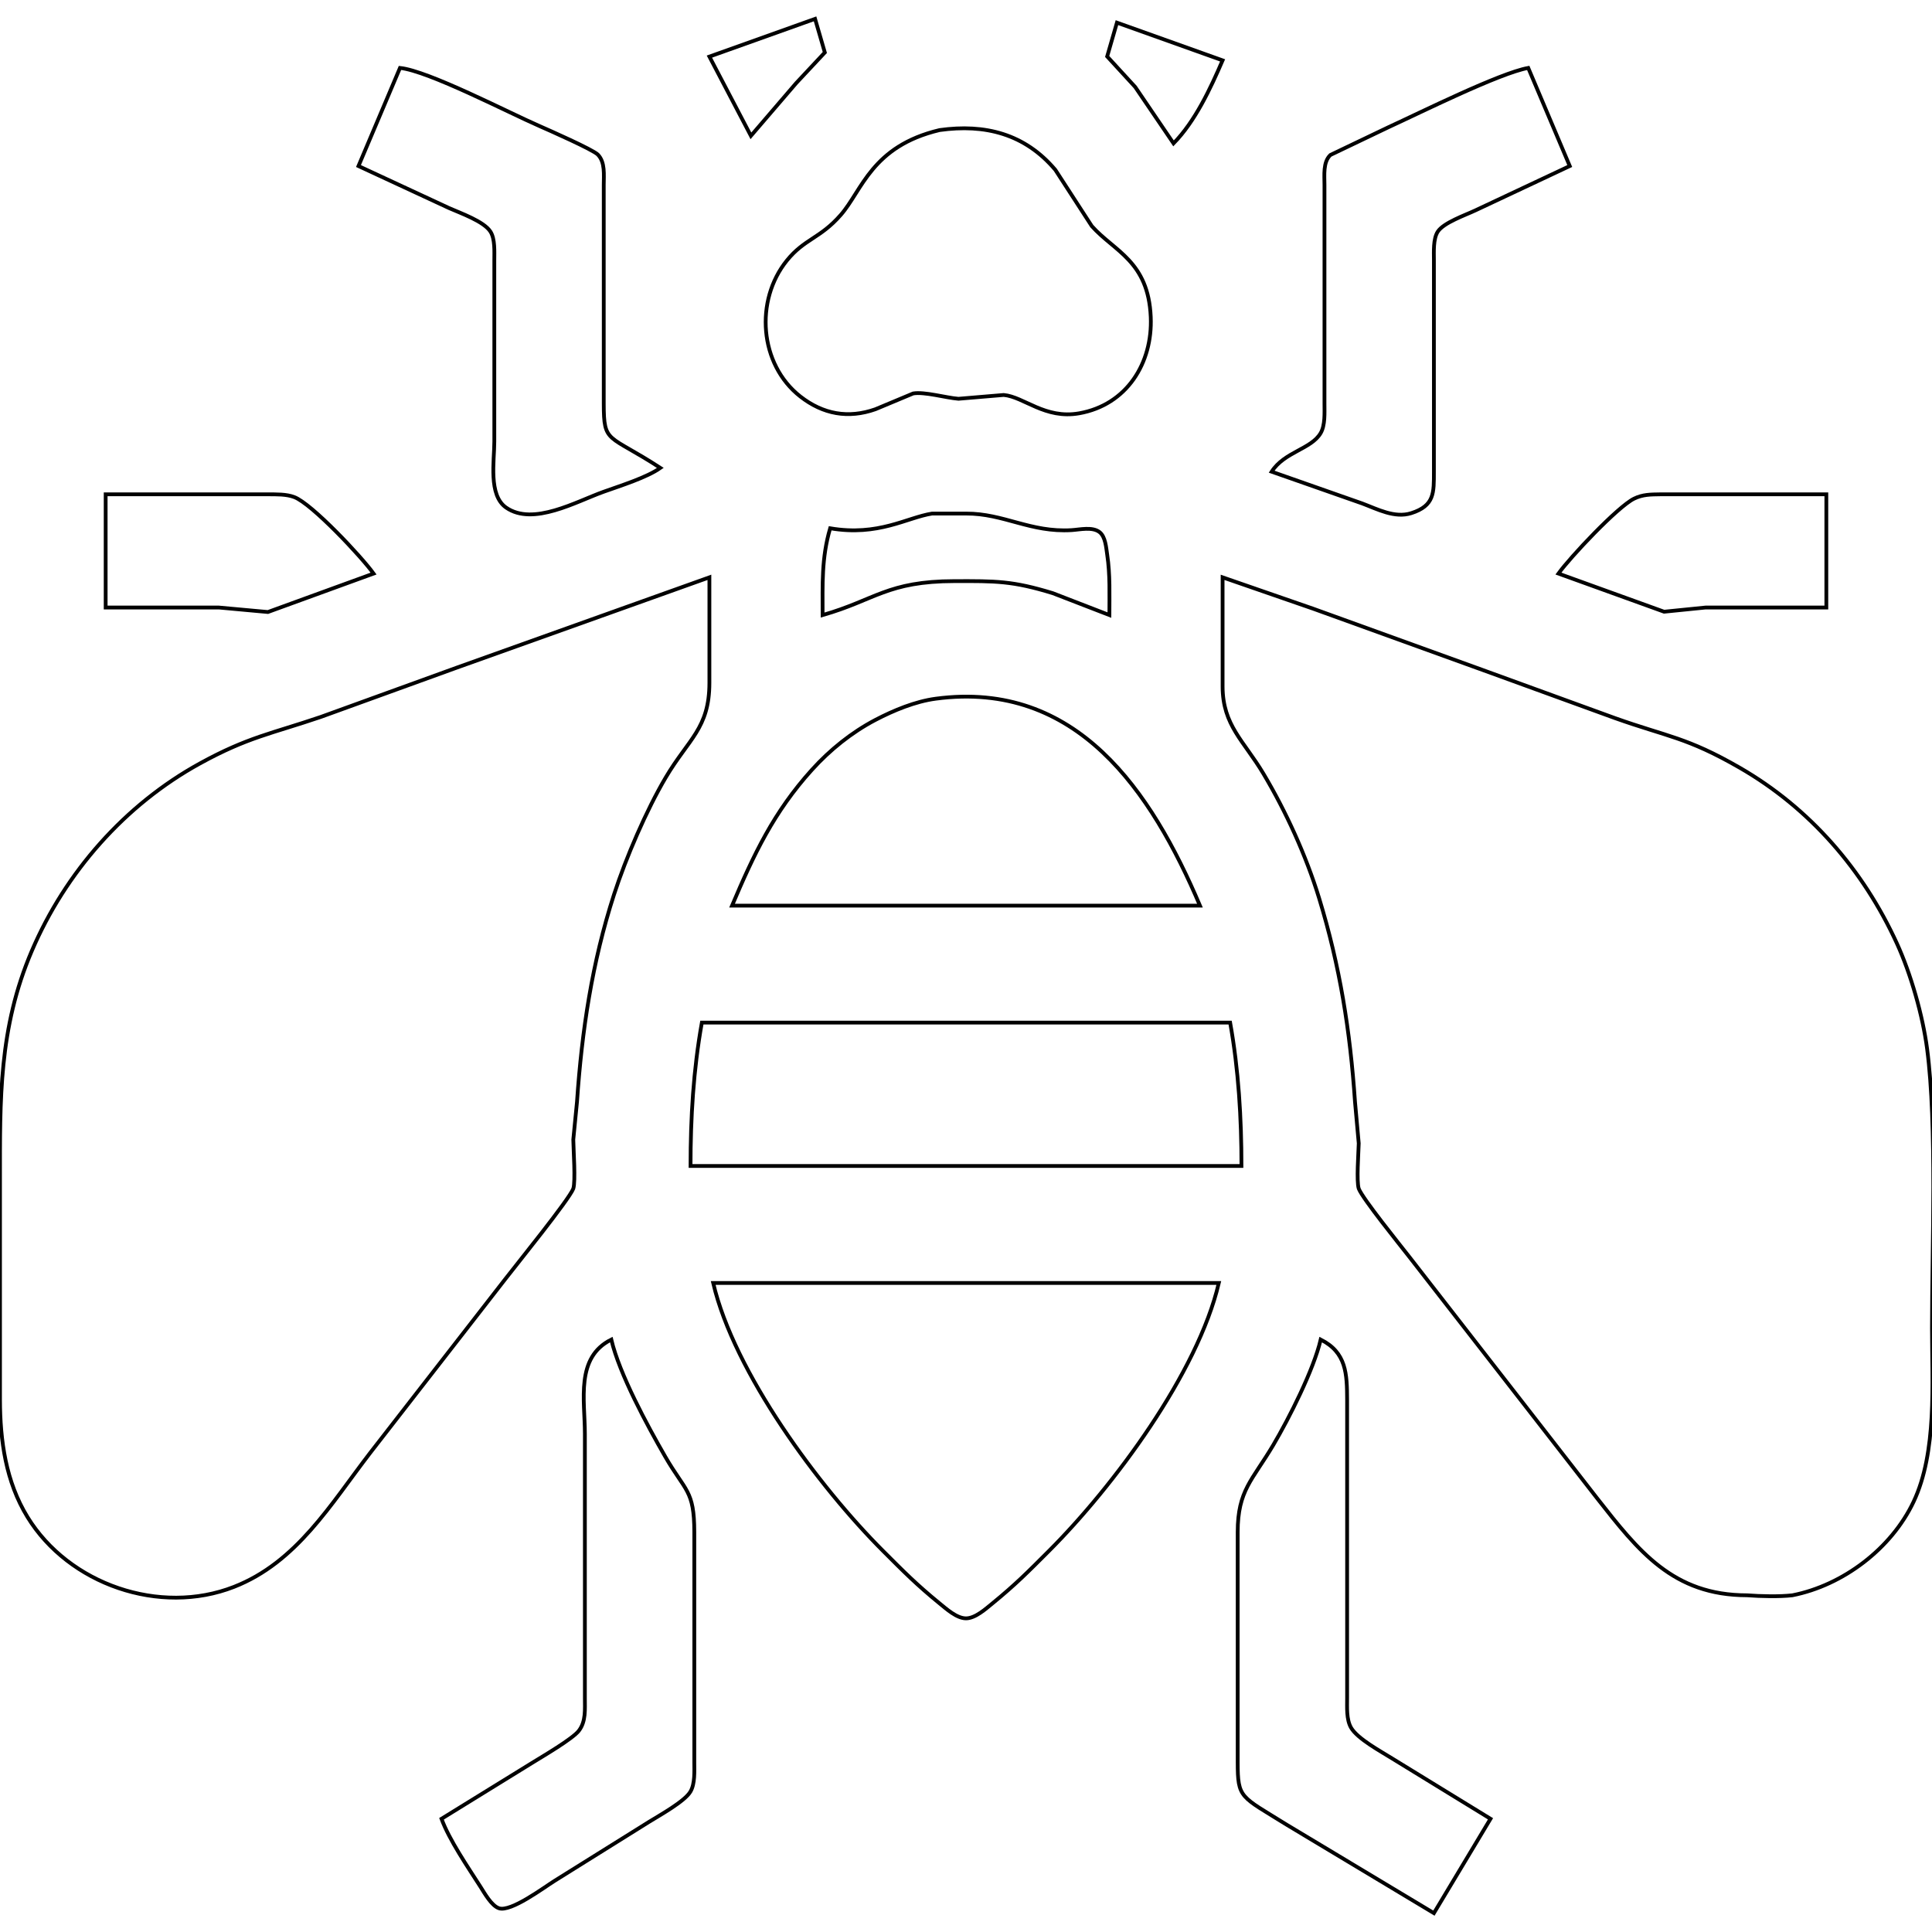
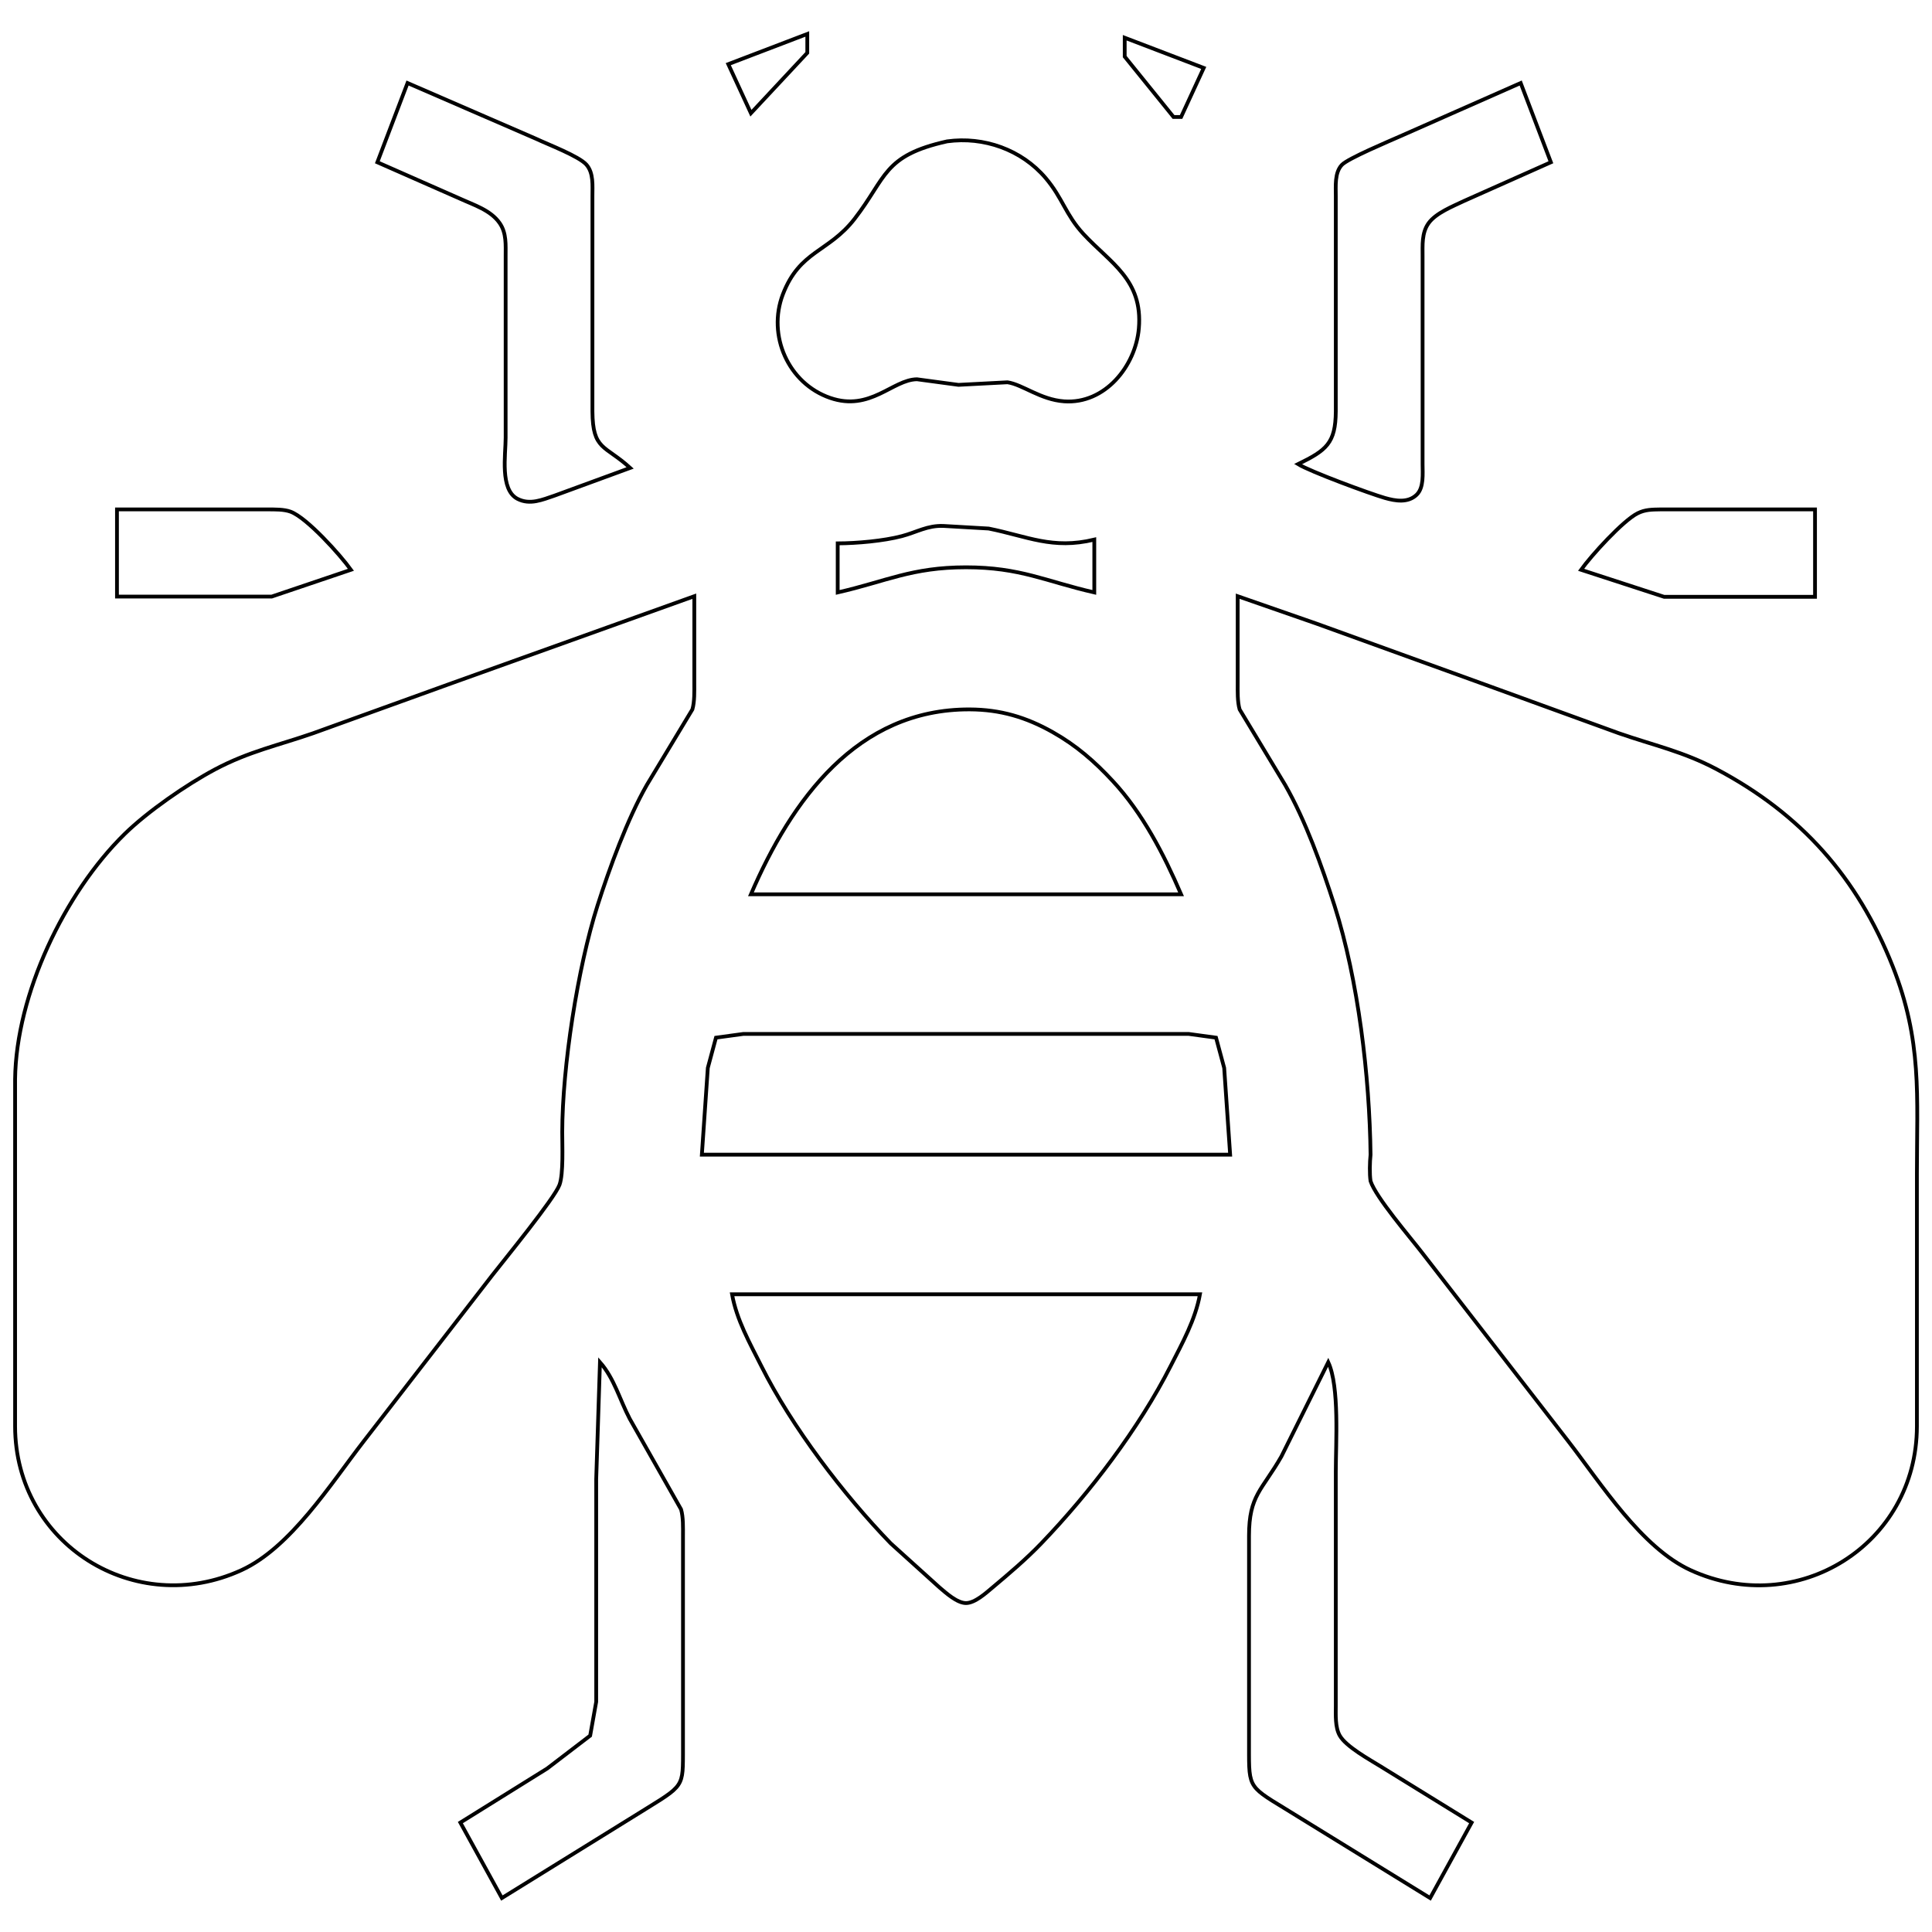
<svg xmlns="http://www.w3.org/2000/svg" width="135.45mm" height="135.45mm" viewBox="0 0 512 512">
-   <path id="Selection" fill="none" stroke="black" stroke-width="1" d="M 188.00,15.00            C 188.00,15.00 199.00,36.00 199.00,36.00              199.00,36.00 211.01,22.01 211.01,22.01              211.01,22.01 218.59,13.91 218.59,13.91              218.59,13.91 216.00,5.00 216.00,5.00              216.00,5.00 188.00,15.00 188.00,15.00 Z            M 296.00,6.00            C 296.00,6.00 293.41,14.96 293.41,14.96              293.41,14.96 300.83,23.04 300.83,23.04              300.83,23.04 311.00,38.00 311.00,38.00              316.74,32.14 320.77,23.50 324.00,16.00              324.00,16.00 296.00,6.00 296.00,6.00 Z            M 106.00,18.00            C 106.00,18.00 95.00,44.00 95.00,44.00              95.00,44.00 119.00,55.14 119.00,55.14              122.01,56.48 128.23,58.64 129.98,61.39              131.22,63.34 131.00,66.73 131.00,69.00              131.00,69.00 131.00,117.00 131.00,117.00              131.00,122.20 129.38,131.22 134.13,134.52              141.29,139.48 152.70,132.91 160.00,130.31              164.35,128.75 171.44,126.54 175.00,124.00              161.06,114.92 160.02,117.71 160.00,107.00              160.00,107.00 160.00,49.00 160.00,49.00              160.00,46.38 160.41,42.98 158.43,40.97              157.12,39.64 145.49,34.51 143.00,33.42              134.61,29.77 113.58,18.80 106.00,18.00 Z            M 337.00,125.00            C 337.00,125.00 361.00,133.42 361.00,133.42              365.06,134.94 369.60,137.39 374.00,135.99              380.20,134.02 379.99,130.55 380.00,125.00              380.00,125.00 380.00,69.00 380.00,69.00              380.00,66.74 379.78,63.32 381.02,61.39              382.57,59.00 388.29,57.03 391.00,55.75              391.00,55.75 416.00,44.00 416.00,44.00              416.00,44.00 405.00,18.00 405.00,18.00              397.40,19.37 376.29,29.90 368.00,33.69              368.00,33.69 352.57,41.07 352.57,41.07              350.58,42.95 351.00,46.47 351.00,49.00              351.00,49.00 351.00,107.00 351.00,107.00              351.00,109.38 351.21,112.70 349.98,114.79              347.47,119.04 340.37,119.74 337.00,125.00 Z            M 249.00,34.47            C 230.98,38.75 228.50,50.46 222.79,56.98              217.35,63.21 213.19,63.27 208.53,69.04              199.98,79.62 201.20,96.55 212.09,105.07              218.11,109.78 224.80,110.99 232.00,108.45              232.00,108.45 242.00,104.27 242.00,104.27              244.99,103.76 250.63,105.41 254.00,105.68              254.00,105.68 266.00,104.67 266.00,104.67              271.38,105.17 276.93,111.14 286.00,109.53              298.58,107.30 305.49,96.24 304.96,84.00              304.31,69.16 295.31,66.64 289.33,59.91              289.33,59.91 279.67,45.01 279.67,45.01              271.56,35.43 261.01,32.79 249.00,34.47 Z            M 28.00,131.00            C 28.00,131.00 28.00,161.00 28.00,161.00              28.00,161.00 58.00,161.00 58.00,161.00              58.00,161.00 71.00,162.19 71.00,162.19              71.00,162.19 99.00,152.00 99.00,152.00              95.83,147.57 82.65,133.51 78.00,131.74              75.89,130.93 73.24,131.01 71.00,131.00              71.00,131.00 28.00,131.00 28.00,131.00 Z            M 413.00,152.00            C 413.00,152.00 441.00,162.11 441.00,162.11              441.00,162.11 452.00,161.00 452.00,161.00              452.00,161.00 484.00,161.00 484.00,161.00              484.00,161.00 484.00,131.00 484.00,131.00              484.00,131.00 440.00,131.00 440.00,131.00              437.48,131.04 435.33,131.01 433.00,132.17              428.63,134.36 416.09,147.69 413.00,152.00 Z            M 220.00,140.00            C 217.68,147.91 218.00,154.91 218.00,163.00              231.93,159.03 235.10,154.03 253.00,154.00              263.86,153.98 268.28,153.91 279.00,157.20              279.00,157.20 294.00,163.00 294.00,163.00              294.00,157.65 294.22,152.31 293.42,147.00              293.14,145.15 292.97,142.24 291.40,141.02              289.50,139.54 286.20,140.35 284.00,140.49              273.06,141.16 266.00,136.05 256.00,136.10              256.00,136.10 247.00,136.10 247.00,136.10              240.29,137.17 232.79,142.18 220.00,140.00 Z            M 188.00,153.00            C 188.00,153.00 121.00,176.95 121.00,176.95              121.00,176.95 85.00,190.00 85.00,190.00              71.95,194.44 65.70,195.33 53.00,202.31              33.09,213.25 17.32,231.19 8.43,252.00              -0.35,272.53 0.00,291.29 0.00,313.00              0.00,313.00 0.00,371.00 0.00,371.00              0.02,381.77 1.55,392.67 7.27,402.00              18.22,419.88 42.35,428.22 62.00,420.54              78.65,414.03 87.63,398.62 98.12,385.00              98.12,385.00 133.88,339.00 133.88,339.00              136.86,335.13 150.79,317.95 151.93,315.00              152.56,313.03 151.97,304.81 151.93,302.00              151.93,302.00 152.91,292.00 152.91,292.00              154.20,273.15 156.89,255.08 162.74,237.00              165.88,227.32 171.29,214.72 176.45,206.00              182.46,195.84 187.98,193.03 188.00,181.00              188.00,181.00 188.00,153.00 188.00,153.00 Z            M 324.00,153.00            C 324.00,153.00 324.00,182.00 324.00,182.00              324.05,192.22 329.62,196.32 334.80,205.00              340.81,215.07 346.13,226.78 349.57,238.00              355.11,256.12 357.80,273.18 359.09,292.00              359.09,292.00 360.08,303.00 360.08,303.00              360.01,305.71 359.45,313.04 360.08,315.00              361.11,317.67 370.99,329.88 373.42,333.00              373.42,333.00 402.21,370.00 402.21,370.00              402.21,370.00 423.21,397.00 423.21,397.00              434.22,411.04 443.33,422.76 463.00,422.77              466.59,423.04 471.55,423.16 475.00,422.77              488.47,420.11 501.26,410.36 507.11,398.00              513.36,384.79 512.00,366.45 512.00,352.00              512.00,330.55 513.35,298.24 510.71,278.00              509.57,269.21 506.38,258.05 502.69,250.00              493.80,230.57 479.63,214.15 461.00,203.43              447.00,195.37 441.94,195.27 428.00,190.31              428.00,190.31 393.00,177.58 393.00,177.58              393.00,177.58 348.00,161.31 348.00,161.31              348.00,161.31 324.00,153.00 324.00,153.00 Z            M 194.00,240.00            C 194.00,240.00 318.00,240.00 318.00,240.00              305.14,209.68 285.34,180.20 248.00,185.16              242.57,185.88 236.84,188.25 232.00,190.78              225.67,194.10 219.95,198.71 215.17,204.00              205.05,215.20 199.79,226.36 194.00,240.00 Z            M 186.00,271.00            C 183.75,283.54 183.00,296.28 183.00,309.00              183.00,309.00 329.00,309.00 329.00,309.00              329.00,296.35 328.24,283.47 326.00,271.00              326.00,271.00 186.00,271.00 186.00,271.00 Z            M 189.00,340.00            C 194.57,363.77 216.97,393.97 234.00,411.00              239.55,416.55 242.84,419.89 249.00,424.92              250.81,426.39 253.55,428.88 256.00,428.88              258.45,428.88 261.19,426.39 263.00,424.92              269.16,419.89 272.45,416.55 278.00,411.00              295.11,393.88 317.40,363.89 323.00,340.00              323.00,340.00 189.00,340.00 189.00,340.00 Z            M 117.00,482.00            C 119.07,487.62 123.98,494.78 127.32,500.00              128.41,501.71 130.24,505.02 132.21,505.70              135.35,506.80 144.10,500.23 147.00,498.42              147.00,498.42 172.00,482.81 172.00,482.81              174.77,481.09 181.46,477.40 182.98,474.79              184.21,472.69 184.00,469.39 184.00,467.00              184.00,467.00 184.00,406.00 184.00,406.00              183.98,394.84 181.64,395.29 176.28,386.00              171.52,377.74 164.14,364.11 162.00,355.00              152.46,359.75 155.00,371.00 155.00,380.00              155.00,380.00 155.00,450.00 155.00,450.00              154.99,452.97 155.31,456.18 153.40,458.67              151.76,460.82 143.73,465.50 141.00,467.19              141.00,467.19 117.00,482.00 117.00,482.00 Z            M 350.00,355.00            C 348.12,363.02 341.66,375.79 337.40,383.00              331.88,392.31 328.02,394.92 328.00,406.00              328.00,406.00 328.00,467.00 328.00,467.00              328.02,476.67 328.70,475.92 341.00,483.58              341.00,483.58 380.00,507.00 380.00,507.00              380.00,507.00 395.00,482.00 395.00,482.00              395.00,482.00 369.00,466.05 369.00,466.05              365.97,464.15 359.72,460.80 358.02,457.82              356.79,455.66 357.00,452.44 357.00,450.00              357.00,450.00 357.00,371.00 357.00,371.00              356.97,364.09 356.83,358.43 350.00,355.00 Z" />
+   <path id="Selection" fill="none" stroke="black" stroke-width="1" d="M 193.00,17.00            C 193.00,17.00 199.00,30.00 199.00,30.00              199.00,30.00 213.94,14.00 213.94,14.00              213.94,14.00 213.94,9.00 213.94,9.00              213.94,9.00 193.00,17.00 193.00,17.00 Z            M 298.06,10.00            C 298.06,10.00 298.06,15.00 298.06,15.00              298.06,15.00 311.00,31.00 311.00,31.00              311.00,31.00 313.00,31.00 313.00,31.00              313.00,31.00 319.00,18.00 319.00,18.00              319.00,18.00 298.06,10.00 298.06,10.00 Z            M 108.00,22.00            C 108.00,22.00 100.00,43.00 100.00,43.00              100.00,43.00 122.00,52.69 122.00,52.69              125.62,54.35 130.01,55.69 132.40,59.10              134.27,61.77 133.99,64.91 134.00,68.00              134.00,68.00 134.00,116.00 134.00,116.00              134.00,120.54 132.44,129.75 137.13,132.19              140.45,133.91 143.76,132.42 147.00,131.33              147.00,131.33 167.00,124.00 167.00,124.00              160.29,117.87 157.07,119.37 157.00,109.00              157.00,109.00 157.00,52.00 157.00,52.00              156.99,49.24 157.35,45.84 155.40,43.63              153.41,41.38 145.15,38.25 142.00,36.75              142.00,36.75 108.00,22.00 108.00,22.00 Z            M 344.00,123.00            C 347.22,124.98 362.99,130.81 367.00,131.96              369.77,132.75 373.11,133.35 375.43,131.11              377.38,129.23 377.00,125.52 377.00,123.00              377.00,123.00 377.00,68.00 377.00,68.00              377.01,64.98 376.73,61.72 378.60,59.13              380.55,56.43 385.01,54.68 388.00,53.25              388.00,53.25 411.00,43.00 411.00,43.00              411.00,43.00 403.00,22.00 403.00,22.00              403.00,22.00 371.00,36.14 371.00,36.14              368.21,37.38 357.17,42.01 355.60,43.70              353.65,45.78 354.01,49.33 354.00,52.00              354.00,52.00 354.00,109.00 354.00,109.00              353.94,117.50 351.48,119.33 344.00,123.00 Z            M 251.00,37.46            C 233.98,41.25 235.03,46.95 226.47,58.00              219.58,66.90 211.94,66.36 207.47,78.00              203.29,88.87 208.88,101.61 220.00,105.45              230.65,109.13 236.55,100.59 243.00,100.51              243.00,100.51 254.00,101.99 254.00,101.99              254.00,101.99 267.00,101.31 267.00,101.31              271.02,101.91 275.72,105.91 282.00,106.36              292.83,107.14 300.97,96.99 301.81,87.00              302.90,74.08 294.27,69.74 287.10,61.99              282.39,56.89 281.60,52.47 277.10,47.17              270.69,39.63 260.68,36.13 251.00,37.46 Z            M 31.00,135.00            C 31.00,135.00 31.00,158.10 31.00,158.10              31.00,158.10 60.00,158.10 60.00,158.10              60.00,158.10 72.00,158.10 72.00,158.10              72.00,158.10 93.00,151.00 93.00,151.00              90.19,147.07 81.32,137.19 77.00,135.60              75.23,134.95 72.88,135.01 71.00,135.00              71.00,135.00 31.00,135.00 31.00,135.00 Z            M 419.00,151.00            C 419.00,151.00 441.00,158.16 441.00,158.16              441.00,158.16 481.00,158.16 481.00,158.16              481.00,158.16 481.00,135.00 481.00,135.00              481.00,135.00 440.00,135.00 440.00,135.00              437.83,135.04 436.00,135.02 434.00,136.02              430.07,137.99 421.70,147.23 419.00,151.00 Z            M 222.00,144.00            C 222.00,144.00 222.00,157.00 222.00,157.00              234.89,154.06 241.59,150.34 256.00,150.34              270.41,150.34 277.11,154.06 290.00,157.00              290.00,157.00 290.00,143.00 290.00,143.00              278.92,145.69 272.24,142.12 262.00,140.07              262.00,140.07 250.00,139.38 250.00,139.38              245.76,139.22 242.97,141.03 239.00,142.08              234.12,143.36 227.08,143.98 222.00,144.00 Z            M 184.00,158.00            C 184.00,158.00 120.00,180.95 120.00,180.95              120.00,180.95 83.00,194.31 83.00,194.31              73.78,197.52 65.97,199.13 57.00,203.89              49.43,207.91 39.10,215.07 33.01,221.04              17.13,236.61 4.27,263.51 4.00,286.00              4.00,286.00 4.00,378.00 4.00,378.00              4.05,409.25 35.83,429.03 64.00,416.10              76.97,410.15 87.60,393.31 96.35,382.00              96.35,382.00 130.42,338.00 130.42,338.00              133.72,333.77 146.92,317.63 148.27,314.00              149.35,311.07 148.99,303.46 149.00,300.00              149.03,282.73 153.08,256.48 158.34,240.00              161.51,230.07 166.30,216.96 171.43,208.00              171.43,208.00 183.49,188.00 183.49,188.00              184.09,185.92 184.00,183.18 184.00,181.00              184.00,181.00 184.00,158.00 184.00,158.00 Z            M 328.00,158.00            C 328.00,158.00 328.00,181.00 328.00,181.00              328.00,183.18 327.91,185.92 328.51,188.00              328.51,188.00 340.57,208.00 340.57,208.00              346.01,217.51 350.31,229.54 353.66,240.00              359.95,259.71 362.97,285.33 363.21,306.00              363.00,308.02 362.92,311.11 363.21,313.00              364.57,317.26 373.73,327.91 376.88,332.00              376.88,332.00 415.65,382.00 415.65,382.00              424.40,393.31 435.03,410.15 448.00,416.10              476.20,429.05 507.95,409.36 508.00,378.00              508.00,378.00 508.00,311.00 508.00,311.00              508.00,290.41 509.43,275.86 501.55,256.00              492.25,232.56 477.34,215.74 455.00,203.89              446.03,199.13 438.22,197.52 429.00,194.31              429.00,194.31 395.00,181.95 395.00,181.95              395.00,181.95 349.00,165.31 349.00,165.31              349.00,165.31 328.00,158.00 328.00,158.00 Z            M 199.00,237.00            C 199.00,237.00 313.00,237.00 313.00,237.00              308.43,226.39 302.81,215.51 294.91,207.00              290.05,201.76 285.24,197.57 279.00,194.04              271.93,190.05 265.10,188.04 257.00,188.00              227.10,187.87 209.76,212.03 199.00,237.00 Z            M 186.00,306.00            C 186.00,306.00 326.00,306.00 326.00,306.00              326.00,306.00 324.42,283.00 324.42,283.00              324.42,283.00 322.26,274.99 322.26,274.99              322.26,274.99 315.00,274.00 315.00,274.00              315.00,274.00 197.00,274.00 197.00,274.00              197.00,274.00 189.74,274.99 189.74,274.99              189.74,274.99 187.58,283.00 187.58,283.00              187.58,283.00 186.00,306.00 186.00,306.00 Z            M 194.00,343.00            C 195.24,349.83 198.67,355.86 201.75,362.00              209.83,378.12 223.52,396.06 236.04,409.00              236.04,409.00 249.00,420.71 249.00,420.71              250.72,422.17 253.65,424.83 256.00,424.83              258.36,424.83 261.27,422.18 263.00,420.73              267.46,416.99 271.93,413.20 275.96,409.00              288.81,395.62 301.82,378.57 310.24,362.00              313.34,355.90 316.77,349.79 318.00,343.00              318.00,343.00 194.00,343.00 194.00,343.00 Z            M 159.00,361.00            C 159.00,361.00 158.00,392.00 158.00,392.00              158.00,392.00 158.00,451.00 158.00,451.00              158.00,451.00 156.40,459.96 156.40,459.96              156.40,459.96 145.00,468.68 145.00,468.68              145.00,468.68 122.00,483.00 122.00,483.00              122.00,483.00 133.00,503.00 133.00,503.00              133.00,503.00 167.00,481.95 167.00,481.95              180.85,473.26 180.98,474.38 181.00,465.00              181.00,465.00 181.00,407.00 181.00,407.00              181.00,404.82 181.09,402.08 180.49,400.00              180.49,400.00 166.89,376.00 166.89,376.00              164.25,370.99 162.79,365.29 159.00,361.00 Z            M 352.00,361.00            C 352.00,361.00 339.57,386.00 339.57,386.00              334.39,395.04 331.02,396.23 331.00,407.00              331.00,407.00 331.00,465.00 331.00,465.00              331.02,474.83 331.59,473.64 345.00,482.05              345.00,482.05 379.00,503.00 379.00,503.00              379.00,503.00 390.00,483.00 390.00,483.00              390.00,483.00 366.00,468.19 366.00,468.19              362.99,466.32 356.66,462.86 355.02,459.90              353.80,457.69 354.00,454.48 354.00,452.00              354.00,452.00 354.00,390.00 354.00,390.00              354.00,382.33 355.00,367.50 352.00,361.00 Z" />
</svg>
